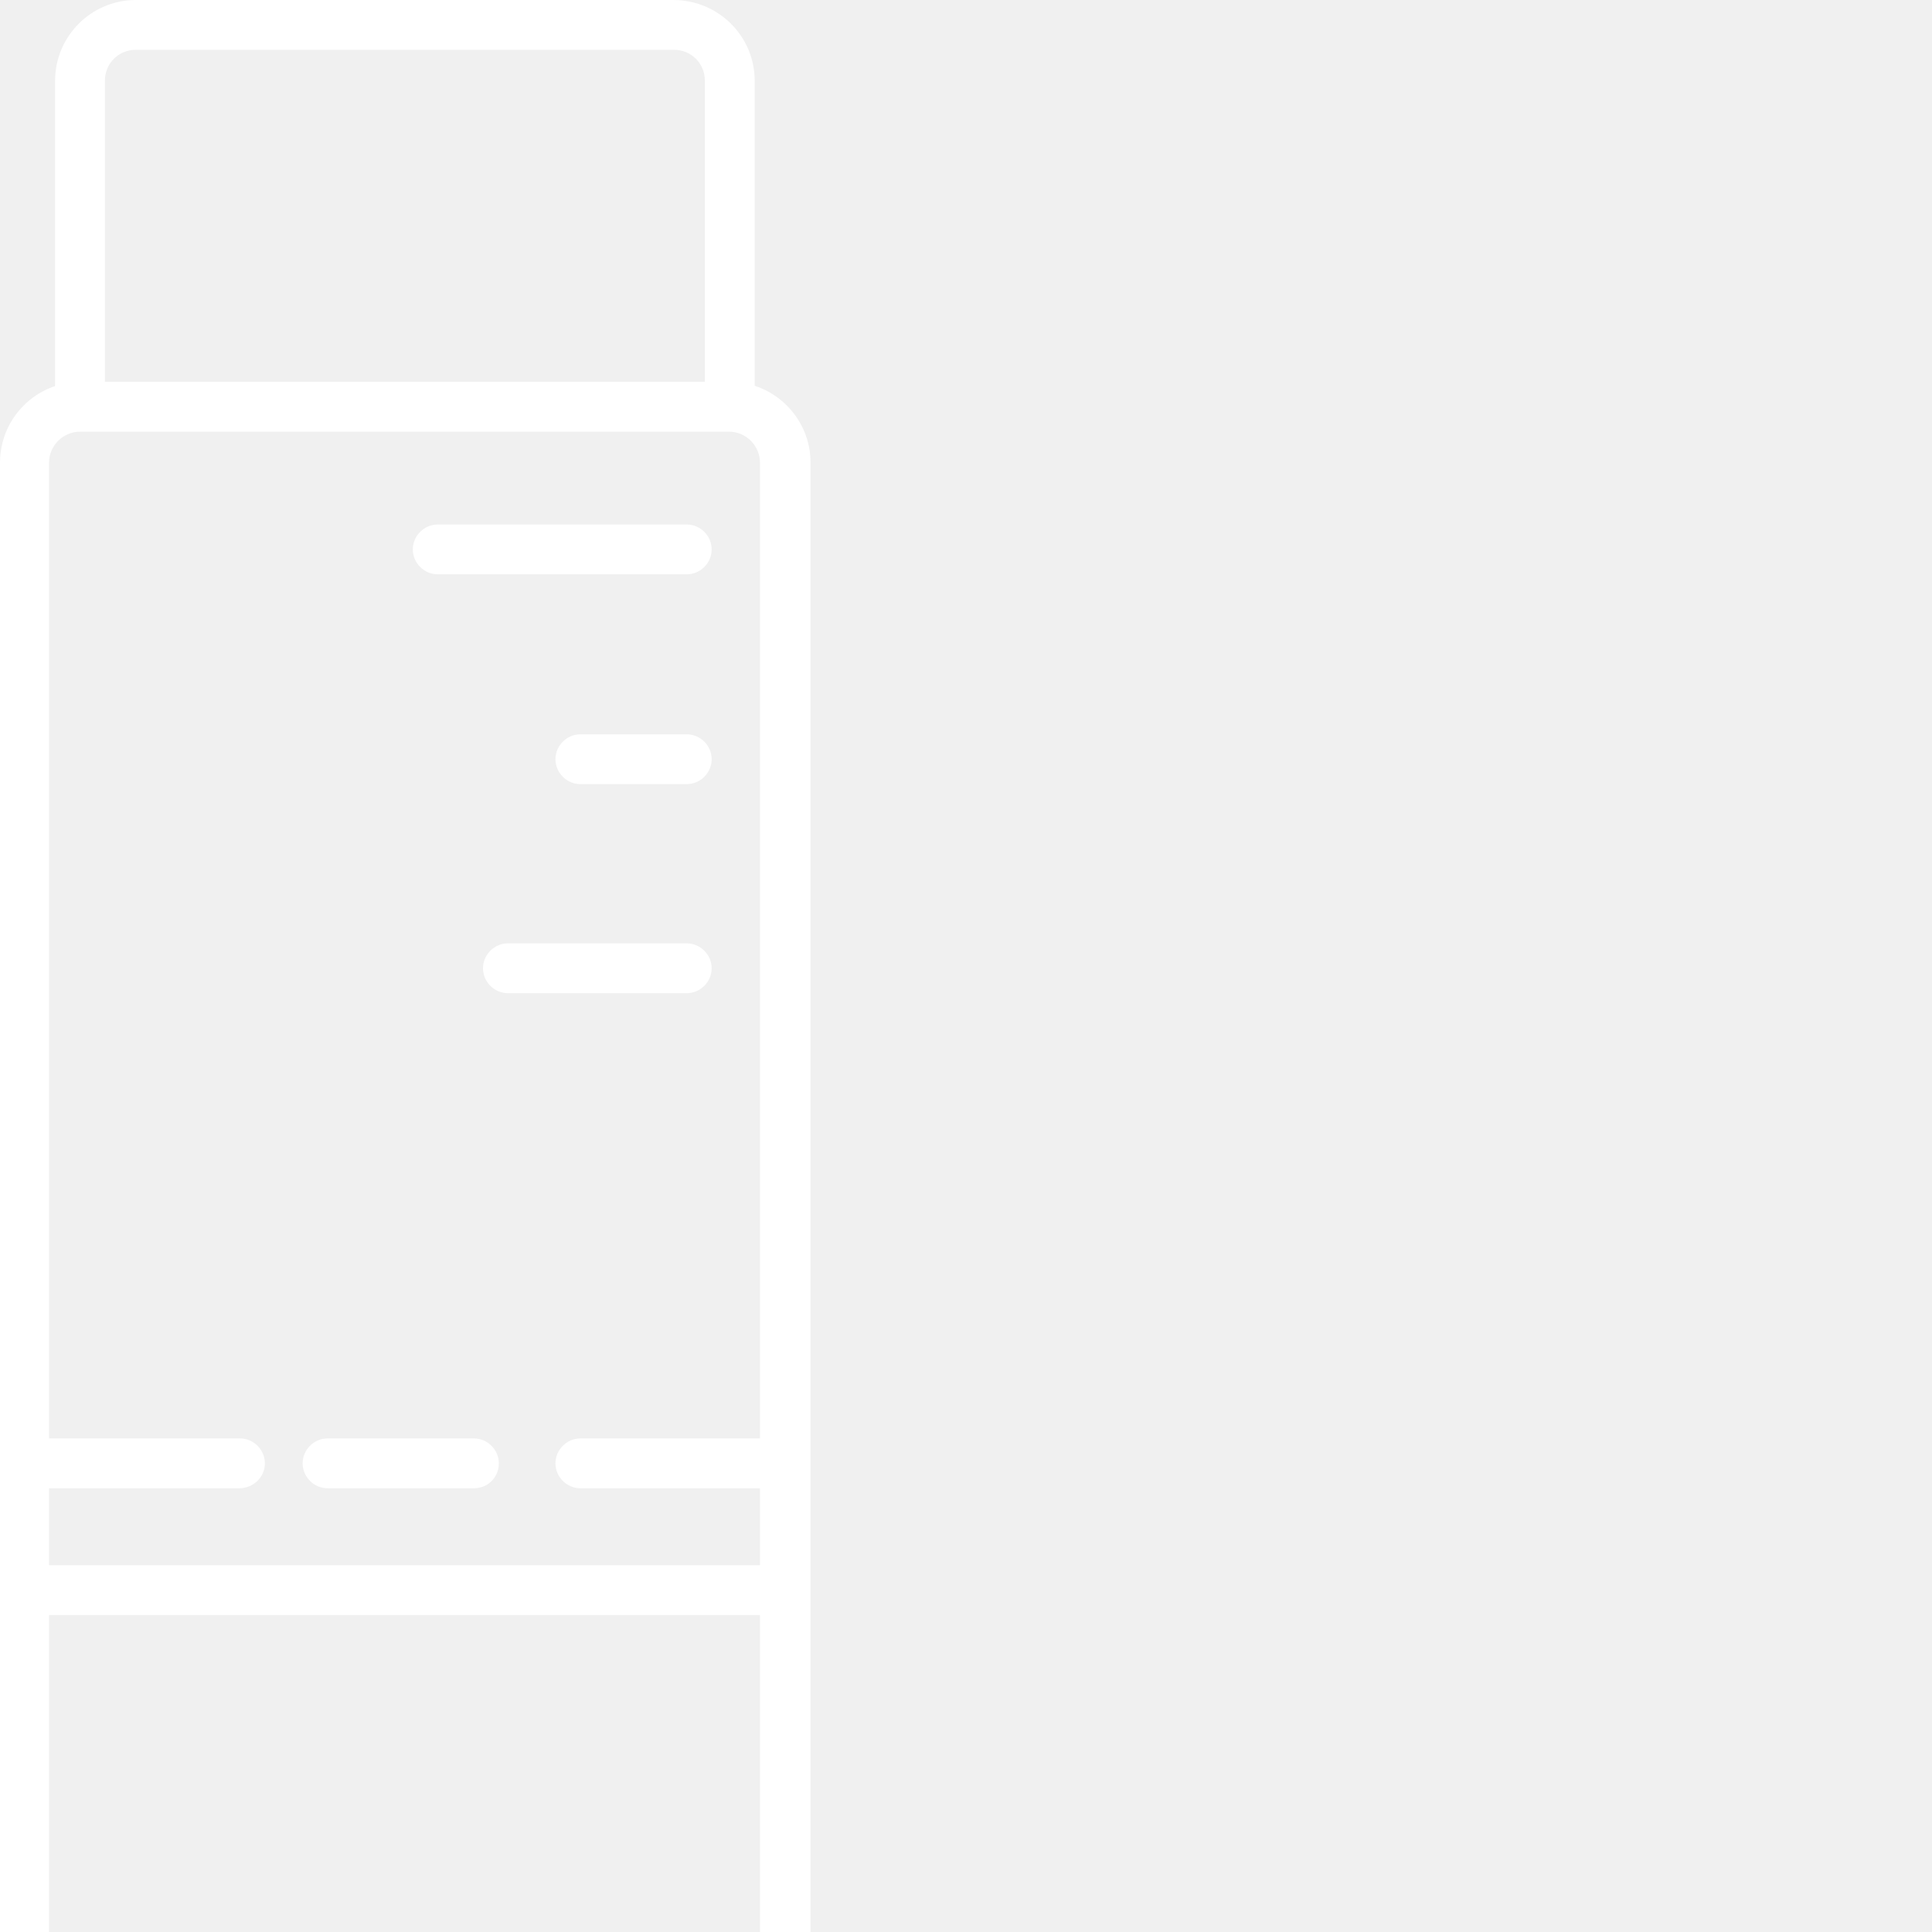
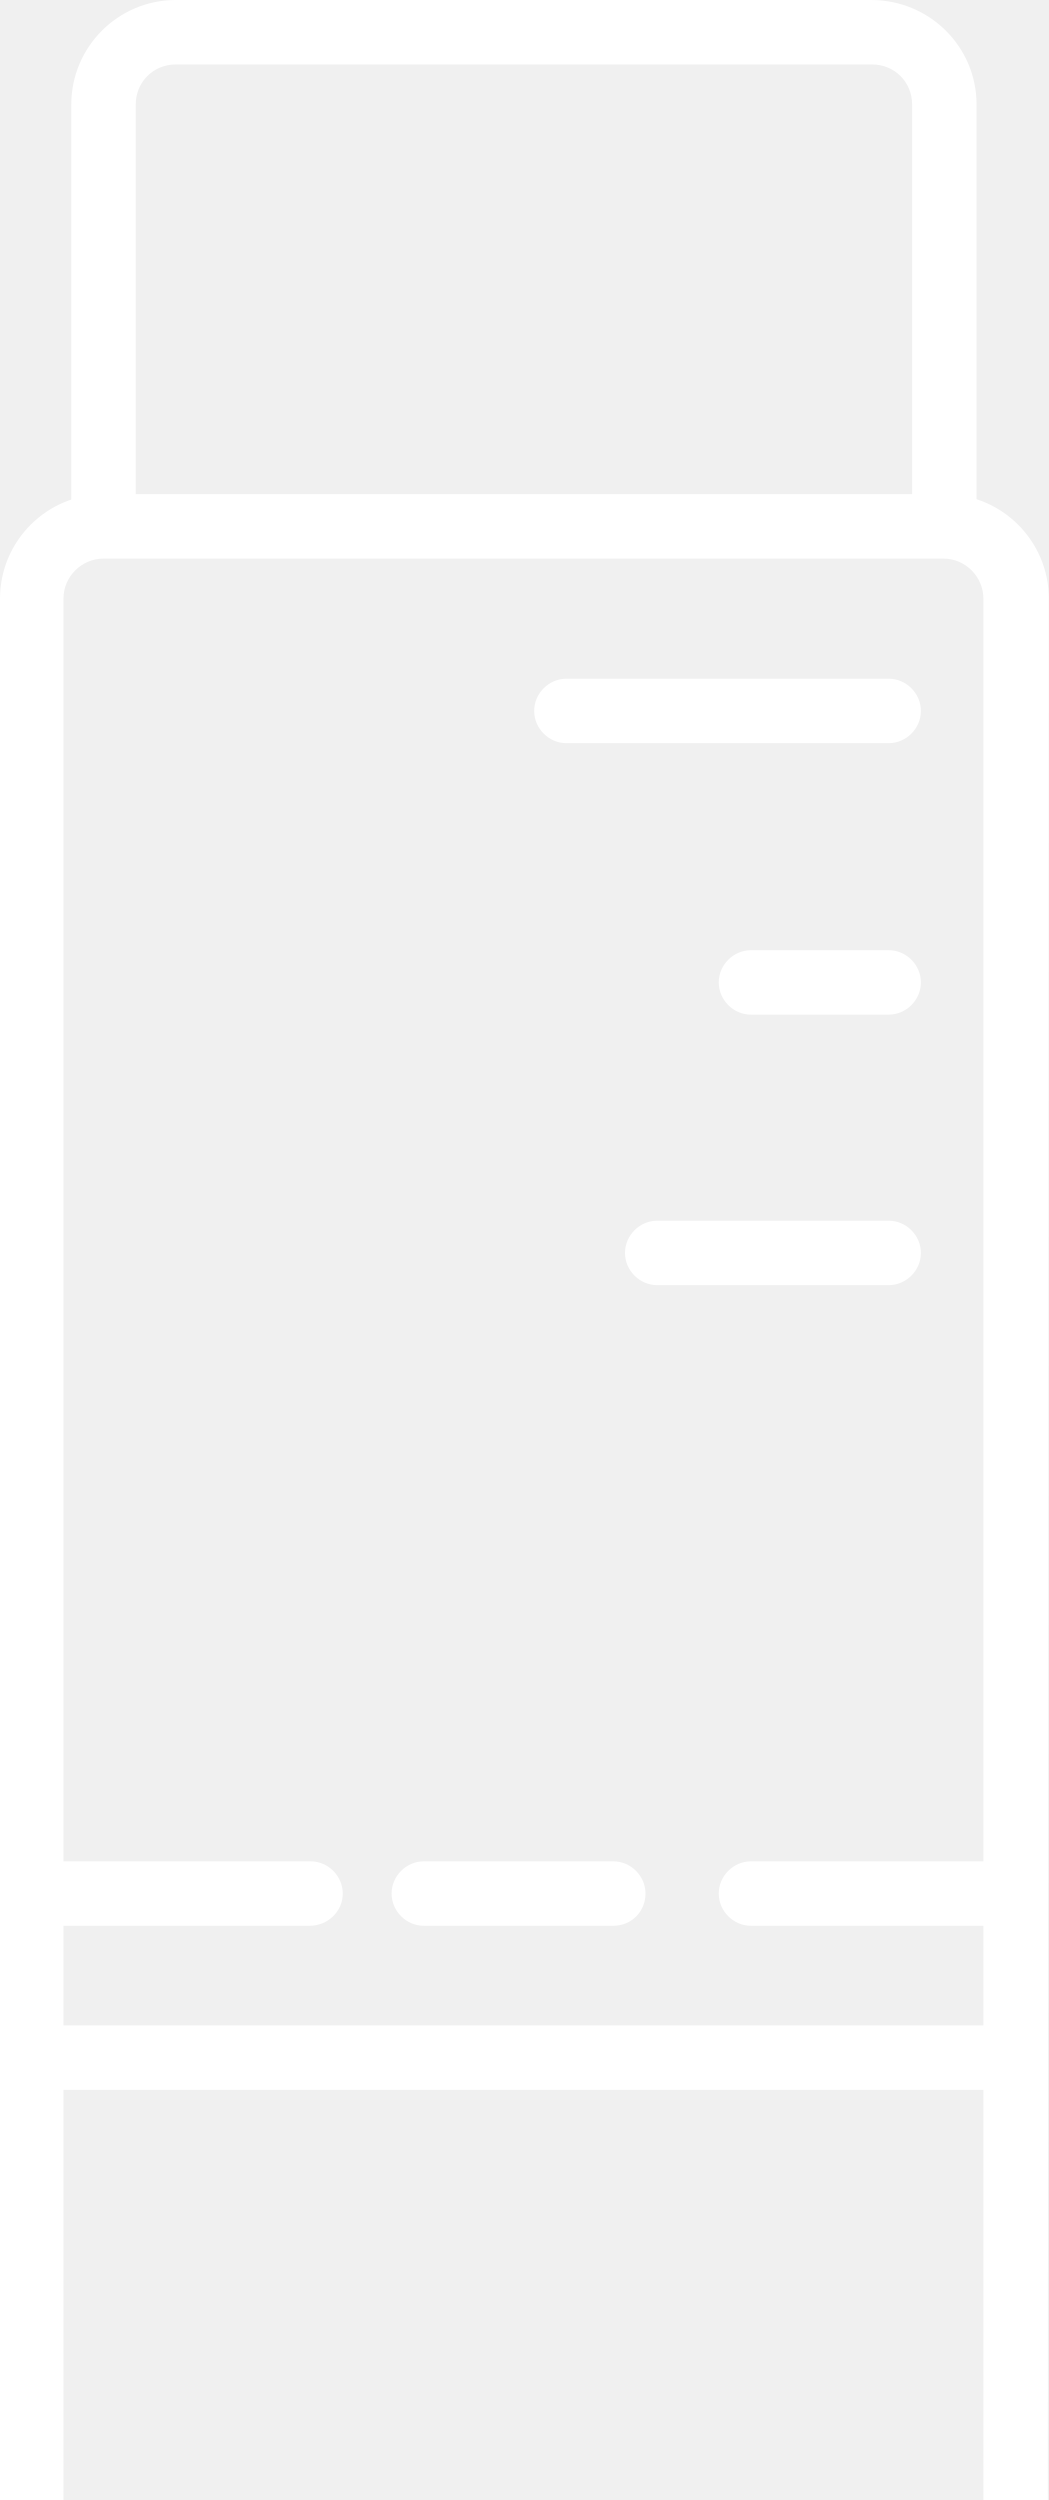
- <svg xmlns="http://www.w3.org/2000/svg" version="1.1" x="0px" y="0px" viewBox="0 0 256 256" style="enable-background:new 0 0 256 256;" xml:space="preserve">
-   <g id="Layer_1">
+ <svg xmlns="http://www.w3.org/2000/svg" version="1.1" id="Layer_1" x="0px" y="0px" viewBox="0 0 107.4 256" style="enable-background:new 0 0 107.4 256;" xml:space="preserve">
+   <g id="Layer_1_1_">
    <g>
-       <path style="fill:#FFFFFF;" d="M96.7,56c-1.8,0-3.3-1.5-3.3-3.3v-42c0-2.3-1.8-4.1-4.1-4.1H18c-2.3,0-4.1,1.8-4.1,4.1v42    c0,1.8-1.5,3.3-3.3,3.3s-3.3-1.5-3.3-3.3v-42C7.3,4.8,12.1,0,18,0h71.2C95.2,0,100,4.8,100,10.7v42C100,54.5,98.5,56,96.7,56z" />
-       <path style="fill:#FFFFFF;" d="M107.3,256h-6.6V61.3c0-2.2-1.8-4.1-4.1-4.1h-86c-2.2,0-4.1,1.8-4.1,4.1V256H0V61.3    c0-5.9,4.8-10.7,10.7-10.7h86c5.9,0,10.7,4.8,10.7,10.7V256z" />
+       <path style="fill:#FFFFFF;" d="M96.7,56c-1.8,0-3.3-1.5-3.3-3.3v-42c0-2.3-1.8-4.1-4.1-4.1H18c-2.3,0-4.1,1.8-4.1,4.1v42    c0,1.8-1.5,3.3-3.3,3.3s-3.3-1.5-3.3-3.3v-42C7.3,4.8,12.1,0,18,0h71.2c6,0,10.8,4.8,10.8,10.7v42C100,54.5,98.5,56,96.7,56z" />
+       <path style="fill:#FFFFFF;" d="M107.3,256h-6.6V61.3c0-2.2-1.8-4.1-4.1-4.1h-86c-2.2,0-4.1,1.8-4.1,4.1V256H0V61.3    c0-5.9,4.8-10.7,10.7-10.7h86c5.9,0,10.7,4.8,10.7,10.7L107.3,256L107.3,256z" />
      <rect x="3.3" y="207.4" style="fill:#FFFFFF;" width="100.7" height="6.6" />
      <g>
        <path style="fill:#FFFFFF;" d="M102.1,197.2H76.9c-1.8,0-3.3-1.5-3.3-3.3s1.5-3.3,3.3-3.3h25.2c1.8,0,3.3,1.5,3.3,3.3     S103.9,197.2,102.1,197.2z" />
        <path style="fill:#FFFFFF;" d="M62.8,197.2H43.4c-1.8,0-3.3-1.5-3.3-3.3s1.5-3.3,3.3-3.3h19.4c1.8,0,3.3,1.5,3.3,3.3     S64.7,197.2,62.8,197.2z" />
        <path style="fill:#FFFFFF;" d="M91,76.1H58c-1.8,0-3.3-1.5-3.3-3.3s1.5-3.3,3.3-3.3h33c1.8,0,3.3,1.5,3.3,3.3S92.8,76.1,91,76.1z     " />
        <path style="fill:#FFFFFF;" d="M91,103.9H76.9c-1.8,0-3.3-1.5-3.3-3.3s1.5-3.3,3.3-3.3H91c1.8,0,3.3,1.5,3.3,3.3     S92.8,103.9,91,103.9z" />
        <path style="fill:#FFFFFF;" d="M91,131.6H67.3c-1.8,0-3.3-1.5-3.3-3.3s1.5-3.3,3.3-3.3H91c1.8,0,3.3,1.5,3.3,3.3     S92.8,131.6,91,131.6z" />
-         <path style="fill:#FFFFFF;" d="M31.7,197.2H3.7c-1.8,0-3.3-1.5-3.3-3.3s1.5-3.3,3.3-3.3h28.1c1.8,0,3.3,1.5,3.3,3.3     S33.6,197.2,31.7,197.2z" />
+         <path style="fill:#FFFFFF;" d="M31.7,197.2h-28c-1.8,0-3.3-1.5-3.3-3.3s1.5-3.3,3.3-3.3h28.1c1.8,0,3.3,1.5,3.3,3.3     S33.6,197.2,31.7,197.2z" />
      </g>
    </g>
  </g>
-   <g id="Layer_2">
+   <g id="Layer_2_1_">
</g>
</svg>
